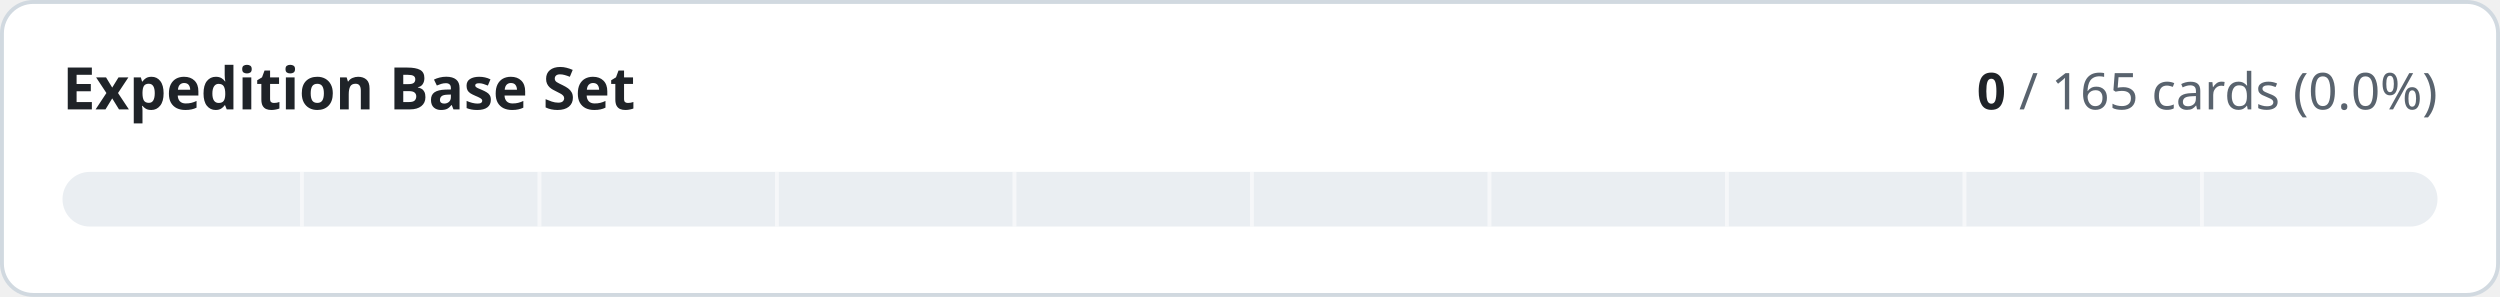
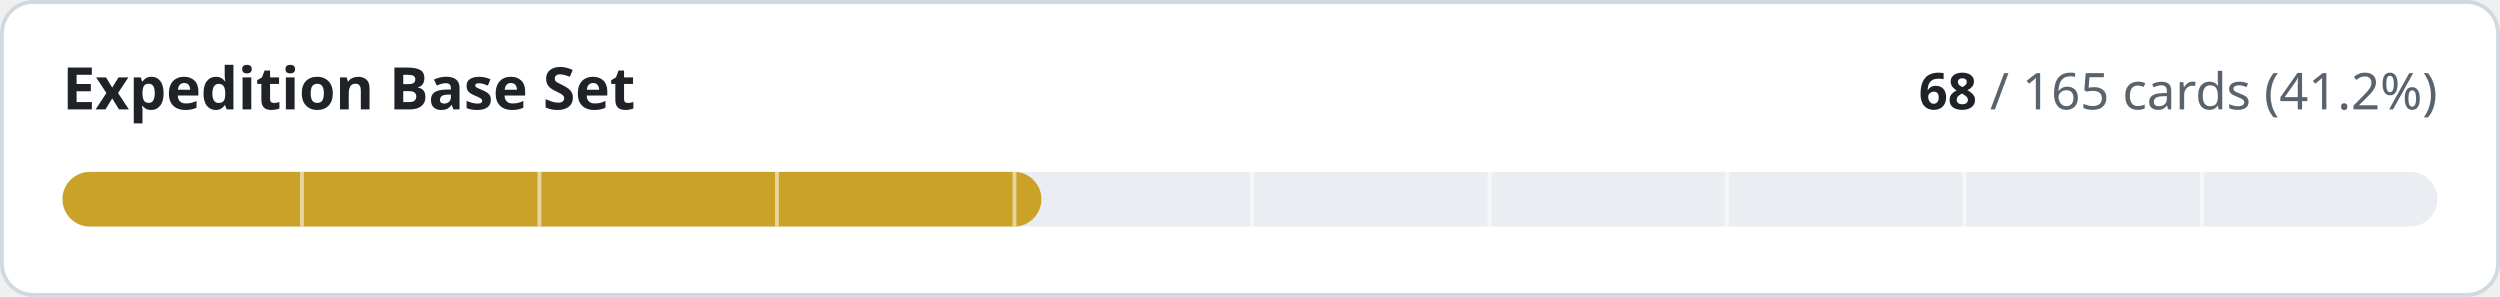
- <svg xmlns="http://www.w3.org/2000/svg" width="640" height="76" viewBox="0 0 640 76" role="img" aria-label="Expedition Base Set: 0 of 165 cards implemented">
+ <svg xmlns="http://www.w3.org/2000/svg" width="640" height="76" viewBox="0 0 640 76" role="img" aria-label="Expedition Base Set: 68 of 165 cards implemented">
  <style>
.t{fill:#1f2328}.m{fill:#59636e}.trk{fill:#eaeef2}.bd{stroke:#d1d9e0}.bg{fill:#ffffff}
@media (prefers-color-scheme:dark){.t{fill:#f0f6fc}.m{fill:#9198a1}.trk{fill:#262c36}.bd{stroke:#3d444d}.bg{fill:#0d1117}}
text{font-family:-apple-system,BlinkMacSystemFont,'Segoe UI','Noto Sans',Helvetica,Arial,sans-serif;font-variant-numeric:tabular-nums}
</style>
  <rect class="bg bd" x="0.5" y="0.5" width="639" height="75" rx="8" stroke-width="1" />
  <text class="t" x="16" y="28" font-size="15" font-weight="600">Expedition Base Set</text>
  <text class="m" x="624" y="28" font-size="13" text-anchor="end">
-     <tspan class="t" font-weight="600">0</tspan> / 165 cards (0.0%)</text>
+     <tspan class="t" font-weight="600">68</tspan> / 165 cards (41.2%)</text>
  <rect class="trk" x="16" y="44" width="608" height="14" rx="7" />
+   <rect x="16" y="44" width="250.6" height="14" rx="7" fill="#c9a227" />
  <rect x="76.8" y="44" width="1" height="14" class="bg" opacity="0.55" />
  <rect x="137.6" y="44" width="1" height="14" class="bg" opacity="0.55" />
  <rect x="198.4" y="44" width="1" height="14" class="bg" opacity="0.55" />
  <rect x="259.2" y="44" width="1" height="14" class="bg" opacity="0.55" />
  <rect x="320.0" y="44" width="1" height="14" class="bg" opacity="0.55" />
  <rect x="380.8" y="44" width="1" height="14" class="bg" opacity="0.55" />
  <rect x="441.6" y="44" width="1" height="14" class="bg" opacity="0.55" />
  <rect x="502.4" y="44" width="1" height="14" class="bg" opacity="0.55" />
  <rect x="563.2" y="44" width="1" height="14" class="bg" opacity="0.55" />
</svg>
